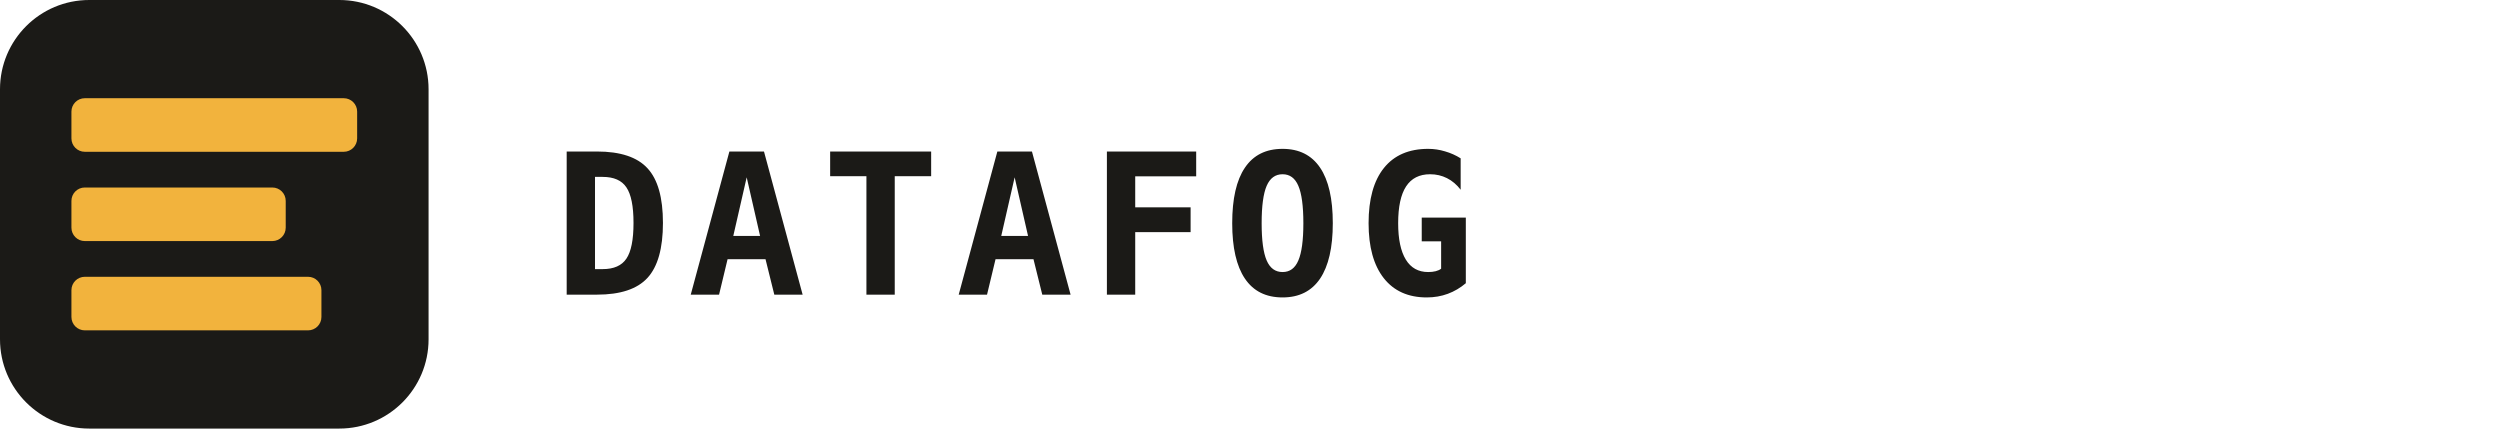
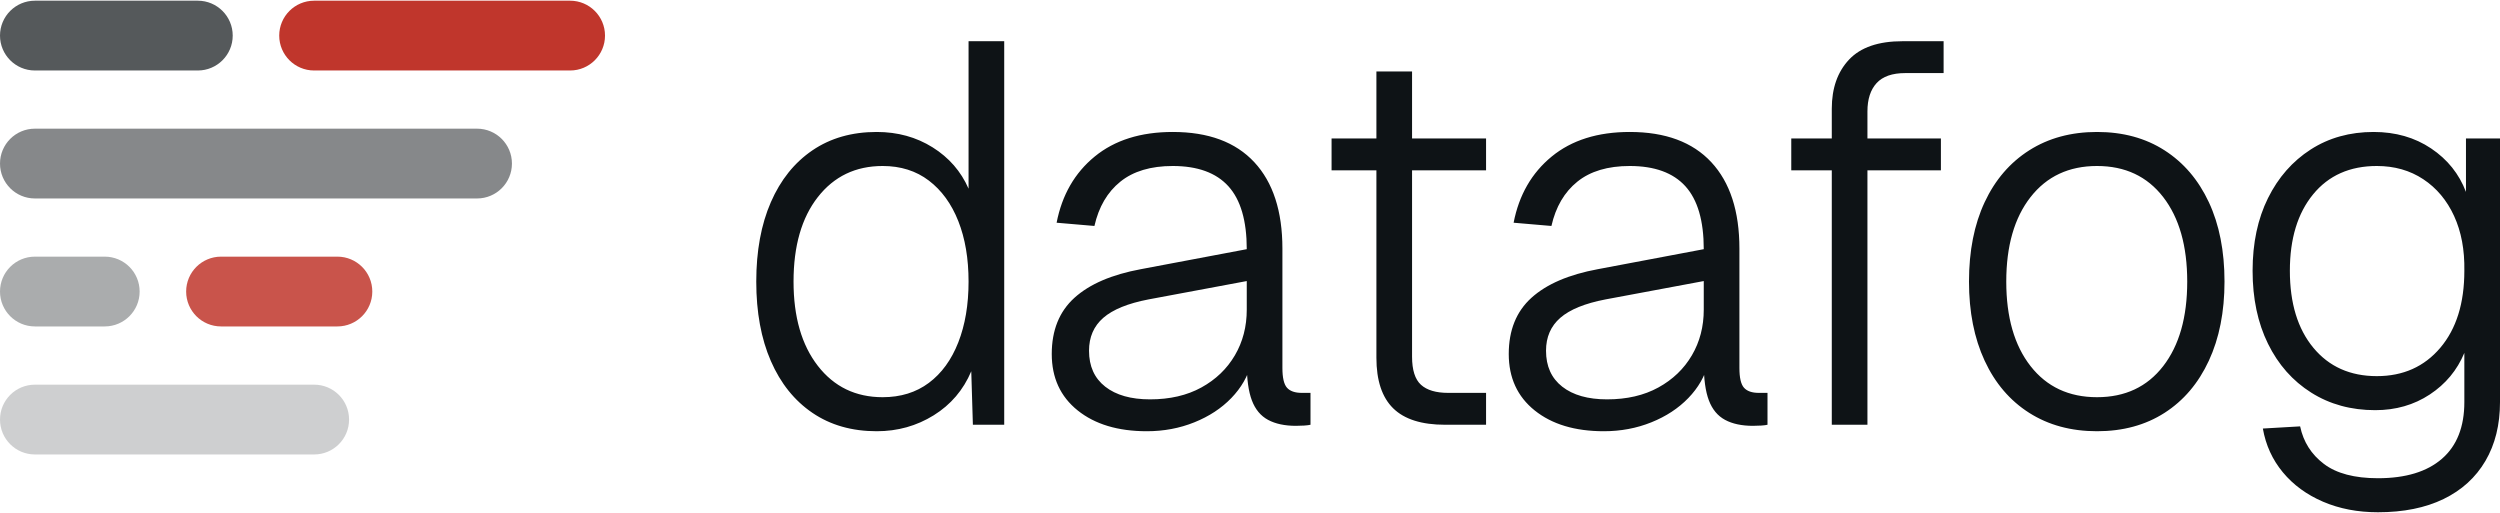
- <svg xmlns="http://www.w3.org/2000/svg" width="280" height="48" viewBox="0 0 280 48">
-   <rect width="48" height="48" rx="10" fill="#1B1A17" />
-   <rect x="8" y="11" width="32" height="6" rx="1.5" fill="#F2B33D" />
-   <rect x="8" y="21" width="24" height="6" rx="1.5" fill="#F2B33D" />
-   <rect x="8" y="31" width="28" height="6" rx="1.5" fill="#F2B33D" />
-   <text x="62" y="33" font-family="'JetBrains Mono', monospace" font-weight="700" font-size="22" fill="#1B1A17" letter-spacing="0.08em">DATAFOG</text>
+ <svg xmlns="http://www.w3.org/2000/svg" width="463" height="95" viewBox="0 0 462.80 94.70" role="img" aria-label="datafog">
+   <rect x="0.00" y="0.00" width="43.08" height="12.92" rx="6.46" fill="#0E1316" fill-opacity="0.7" />
+   <rect x="51.69" y="0.00" width="60.31" height="12.92" rx="6.46" fill="#C0362C" />
+   <rect x="0.00" y="23.69" width="94.77" height="12.92" rx="6.46" fill="#0E1316" fill-opacity="0.5" />
+   <rect x="0.00" y="47.38" width="25.85" height="12.92" rx="6.46" fill="#0E1316" fill-opacity="0.35" />
+   <rect x="34.46" y="47.38" width="34.46" height="12.92" rx="6.46" fill="#C0362C" fill-opacity="0.85" />
+   <rect x="0.00" y="71.08" width="64.62" height="12.92" rx="6.46" fill="#0E1316" fill-opacity="0.2" />
+   <path transform="translate(135.40 78.50)" fill="#0E1316" d="M26.9 1.2Q20.0 1.2 15.0 -2.2Q10.0 -5.6 7.3 -11.8Q4.6 -18.0 4.6 -26.5Q4.6 -35.0 7.3 -41.2Q10.0 -47.4 15.0 -50.8Q20.0 -54.2 26.9 -54.2Q32.7 -54.2 37.25 -51.35Q41.8 -48.5 43.9 -43.7V-71.0H50.5V0.0H44.7L44.4 -9.9Q42.2 -4.7 37.45 -1.75Q32.7 1.2 26.9 1.2ZM28.0 -5.1Q33.0 -5.1 36.55 -7.75Q40.1 -10.4 42.0 -15.25Q43.9 -20.1 43.9 -26.5Q43.9 -32.9 42.0 -37.7Q40.1 -42.5 36.55 -45.2Q33.0 -47.9 28.0 -47.9Q20.5 -47.9 16.0 -42.15Q11.5 -36.4 11.5 -26.5Q11.5 -16.7 16.0 -10.9Q20.5 -5.1 28.0 -5.1ZM76.9 1.2Q68.9 1.2 64.1 -2.65Q59.3 -6.5 59.3 -13.1Q59.3 -19.7 63.5 -23.5Q67.7 -27.3 75.8 -28.8L95.4 -32.5Q95.4 -40.4 92.0 -44.15Q88.6 -47.9 81.7 -47.9Q75.6 -47.9 72.0 -45.0Q68.4 -42.1 67.2 -36.8L60.2 -37.4Q61.7 -45.1 67.25 -49.65Q72.8 -54.2 81.7 -54.2Q91.6 -54.2 96.8 -48.6Q102.0 -43.0 102.0 -32.6V-10.5Q102.0 -7.8 102.85 -6.85Q103.7 -5.9 105.6 -5.9H107.2V0.0Q106.8 0.1 106.05 0.15Q105.3 0.2 104.5 0.2Q101.4 0.2 99.35 -0.9Q97.3 -2.0 96.35 -4.5Q95.4 -7.0 95.4 -11.4L96.2 -11.3Q95.3 -7.8 92.55 -4.95Q89.8 -2.1 85.7 -0.45Q81.6 1.2 76.9 1.2ZM77.5 -4.7Q83.0 -4.7 87.0 -6.9Q91.0 -9.1 93.2 -12.85Q95.4 -16.6 95.4 -21.3V-26.6L77.2 -23.2Q71.5 -22.1 68.85 -19.8Q66.2 -17.5 66.2 -13.7Q66.2 -9.4 69.2 -7.05Q72.2 -4.7 77.5 -4.7ZM132.1 0.0Q125.6 0.0 122.5 -3.05Q119.4 -6.1 119.4 -12.4V-65.4H126.0V-12.6Q126.0 -8.9 127.65 -7.4Q129.3 -5.9 132.7 -5.9H139.7V0.0ZM111.1 -47.1V-53.0H139.7V-47.1ZM161.5 1.2Q153.5 1.2 148.7 -2.65Q143.9 -6.5 143.9 -13.1Q143.9 -19.7 148.1 -23.5Q152.3 -27.3 160.4 -28.8L180.0 -32.5Q180.0 -40.4 176.6 -44.15Q173.2 -47.9 166.3 -47.9Q160.2 -47.9 156.6 -45.0Q153.0 -42.1 151.8 -36.8L144.8 -37.4Q146.3 -45.1 151.85 -49.65Q157.4 -54.2 166.3 -54.2Q176.2 -54.2 181.4 -48.6Q186.6 -43.0 186.6 -32.6V-10.5Q186.6 -7.8 187.45 -6.85Q188.3 -5.9 190.2 -5.9H191.8V0.0Q191.4 0.1 190.65 0.15Q189.9 0.2 189.1 0.2Q186.0 0.2 183.95 -0.9Q181.9 -2.0 180.95 -4.5Q180.0 -7.0 180.0 -11.4L180.8 -11.3Q179.9 -7.8 177.15 -4.95Q174.4 -2.1 170.3 -0.45Q166.2 1.2 161.5 1.2ZM162.1 -4.7Q167.6 -4.7 171.6 -6.9Q175.6 -9.1 177.8 -12.85Q180.0 -16.6 180.0 -21.3V-26.6L161.8 -23.2Q156.1 -22.1 153.45 -19.8Q150.8 -17.5 150.8 -13.7Q150.8 -9.4 153.8 -7.05Q156.8 -4.7 162.1 -4.7ZM203.7 0.0V-58.5Q203.7 -64.2 206.9 -67.6Q210.1 -71.0 216.8 -71.0H224.4V-65.1H217.3Q213.7 -65.1 212.0 -63.25Q210.3 -61.4 210.3 -58.0V0.0ZM196.2 -47.1V-53.0H223.9V-47.1ZM252.8 1.2Q245.6 1.2 240.25 -2.2Q234.9 -5.6 232.0 -11.85Q229.1 -18.1 229.1 -26.5Q229.1 -35.0 232.0 -41.2Q234.9 -47.4 240.25 -50.8Q245.6 -54.2 252.8 -54.2Q260.0 -54.2 265.3 -50.8Q270.6 -47.4 273.5 -41.2Q276.4 -35.0 276.4 -26.5Q276.4 -18.1 273.5 -11.85Q270.6 -5.6 265.3 -2.2Q260.0 1.2 252.8 1.2ZM252.8 -5.1Q260.6 -5.1 265.05 -10.85Q269.5 -16.6 269.5 -26.5Q269.5 -36.4 265.05 -42.15Q260.6 -47.9 252.8 -47.9Q245.0 -47.9 240.5 -42.15Q236.0 -36.4 236.0 -26.5Q236.0 -16.6 240.5 -10.85Q245.0 -5.1 252.8 -5.1ZM304.8 16.2Q299.2 16.2 294.65 14.25Q290.1 12.3 287.2 8.8Q284.3 5.3 283.5 0.7L290.4 0.3Q291.3 4.6 294.8 7.25Q298.3 9.9 304.8 9.9Q312.5 9.9 316.65 6.3Q320.8 2.7 320.8 -4.2V-13.3Q318.8 -8.5 314.4 -5.6Q310.0 -2.7 304.3 -2.7Q297.6 -2.7 292.45 -5.95Q287.3 -9.2 284.45 -15.0Q281.6 -20.8 281.6 -28.5Q281.6 -36.2 284.45 -41.95Q287.3 -47.7 292.35 -50.95Q297.4 -54.2 304.0 -54.2Q310.1 -54.2 314.65 -51.15Q319.2 -48.1 321.1 -43.1V-53.0H327.4V-4.2Q327.4 2.1 324.7 6.7Q322.0 11.3 316.95 13.75Q311.9 16.2 304.8 16.2ZM304.6 -9.0Q311.9 -9.0 316.35 -14.25Q320.8 -19.5 320.8 -28.5Q320.9 -34.3 318.9 -38.65Q316.9 -43.0 313.2 -45.45Q309.5 -47.9 304.6 -47.9Q297.1 -47.9 292.8 -42.65Q288.5 -37.4 288.5 -28.5Q288.5 -19.5 292.85 -14.25Q297.2 -9.0 304.6 -9.0Z" />
</svg>
